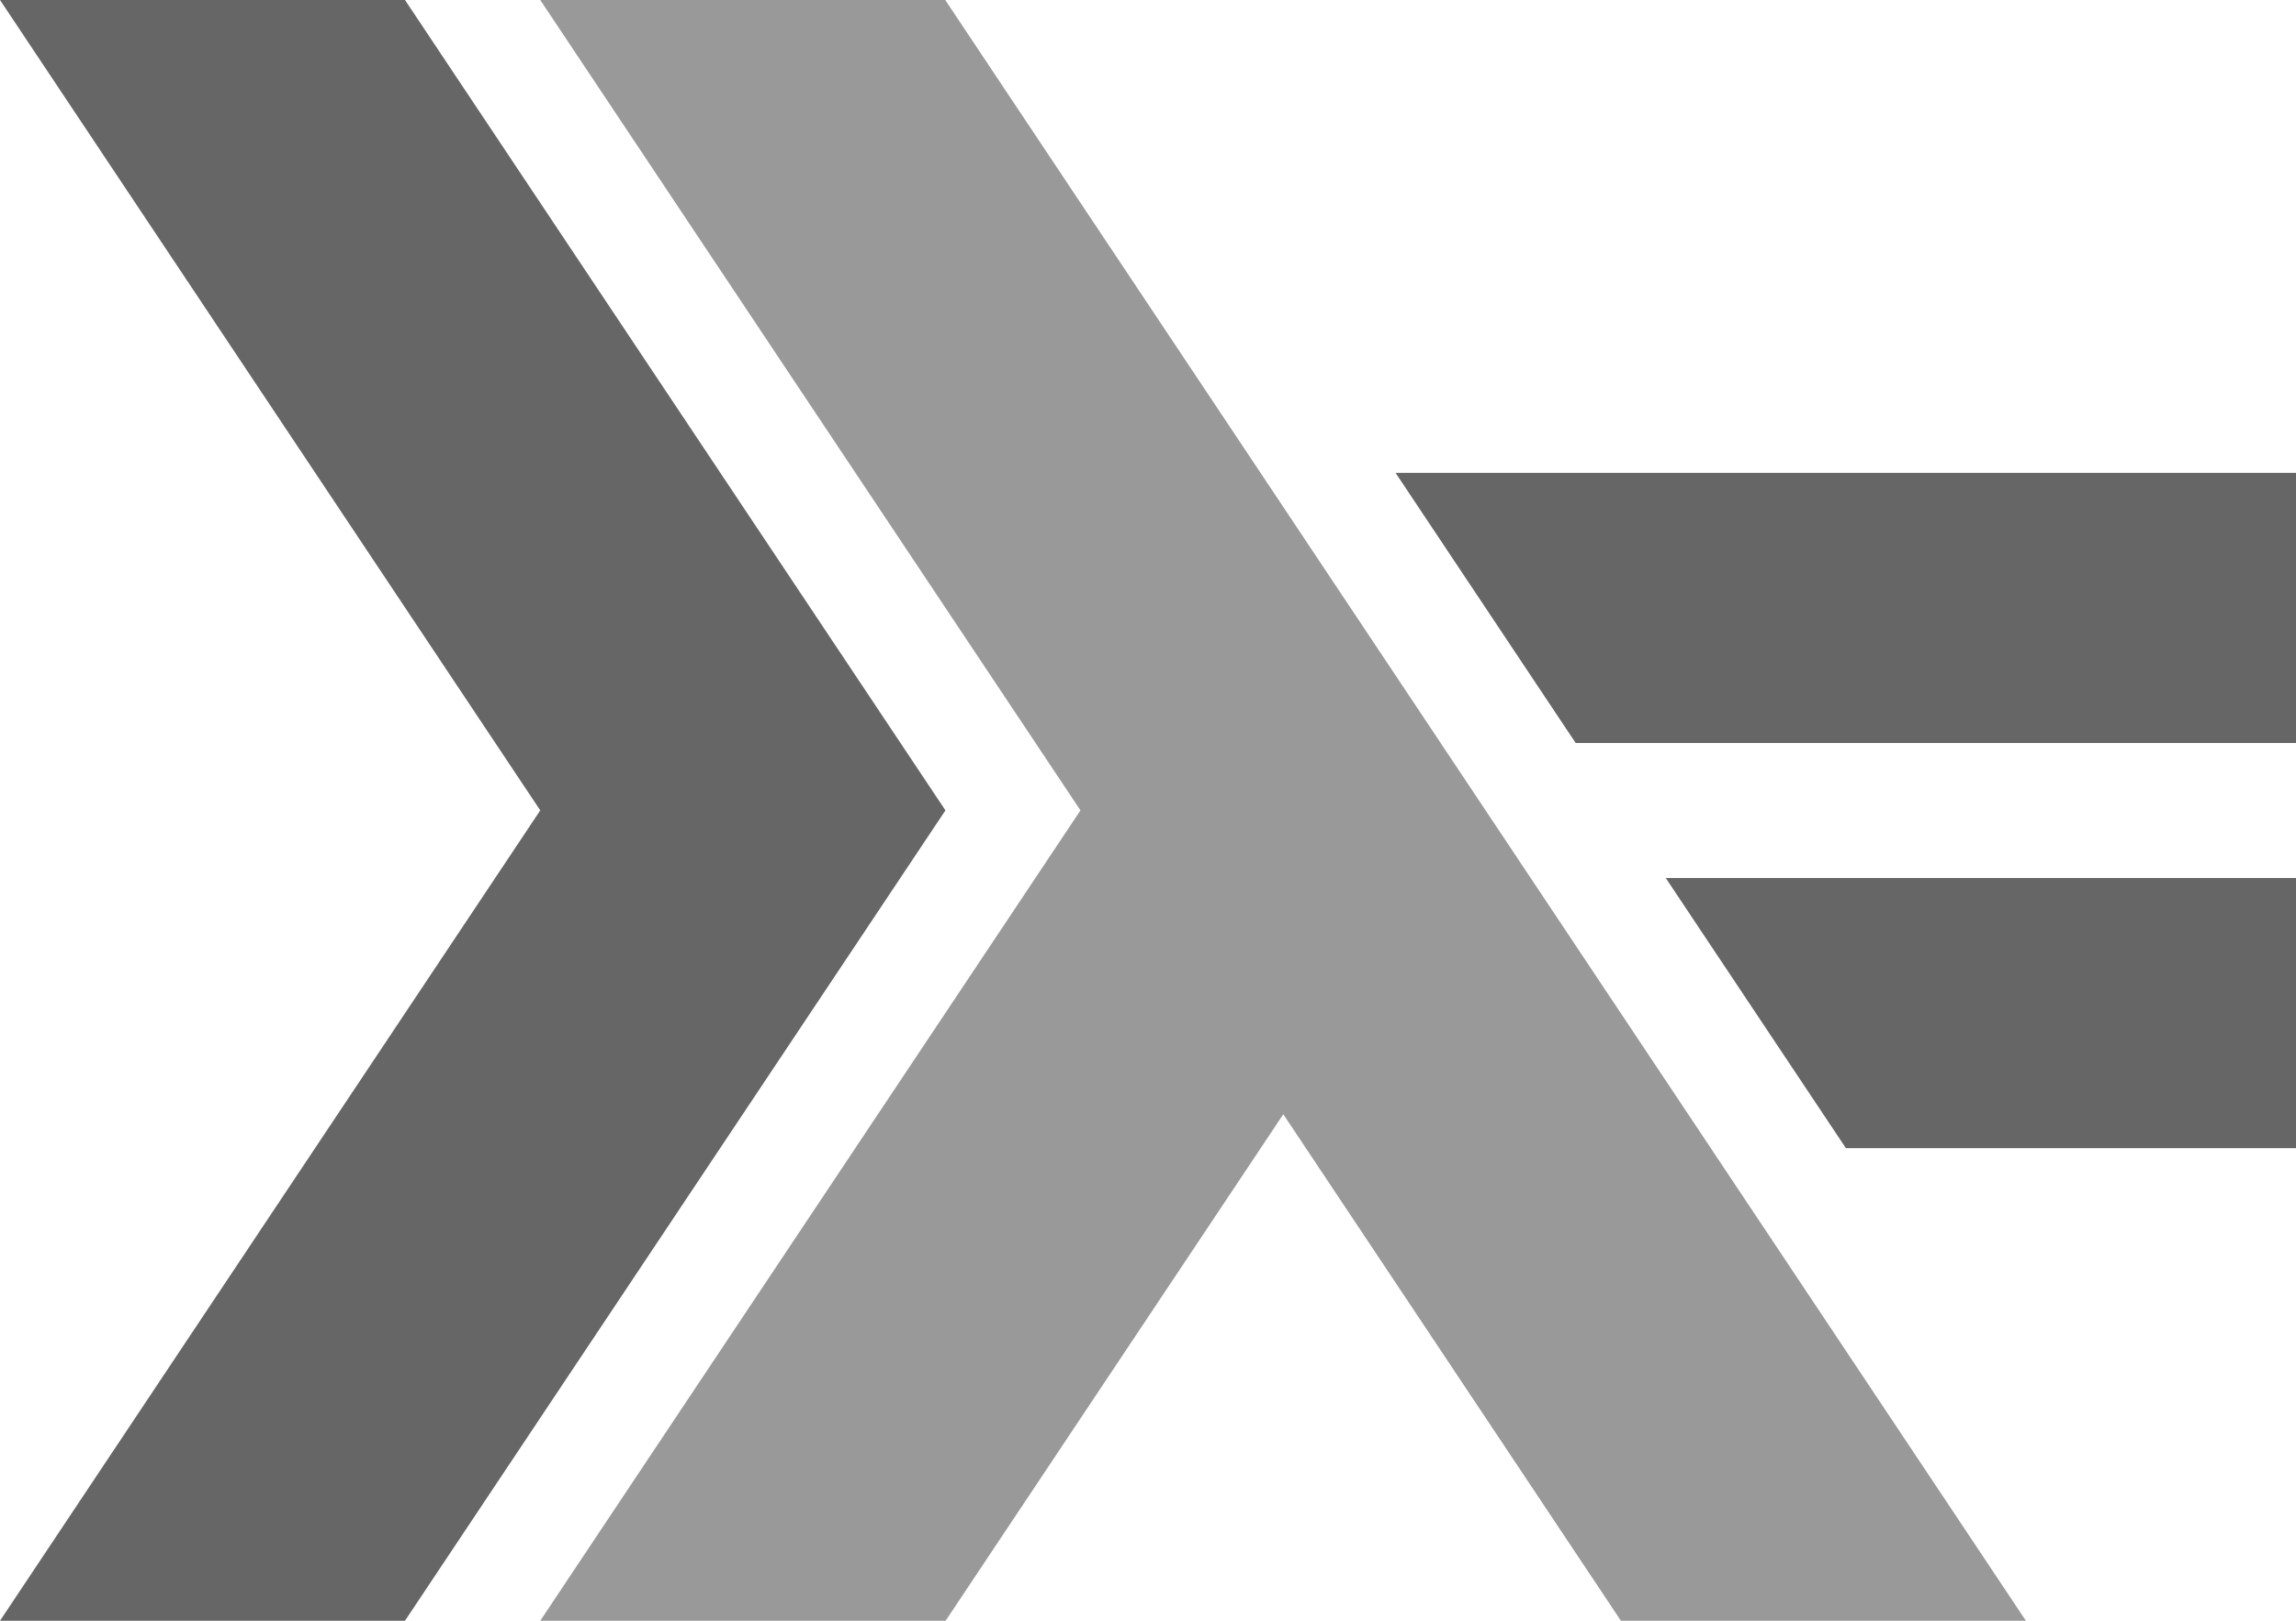
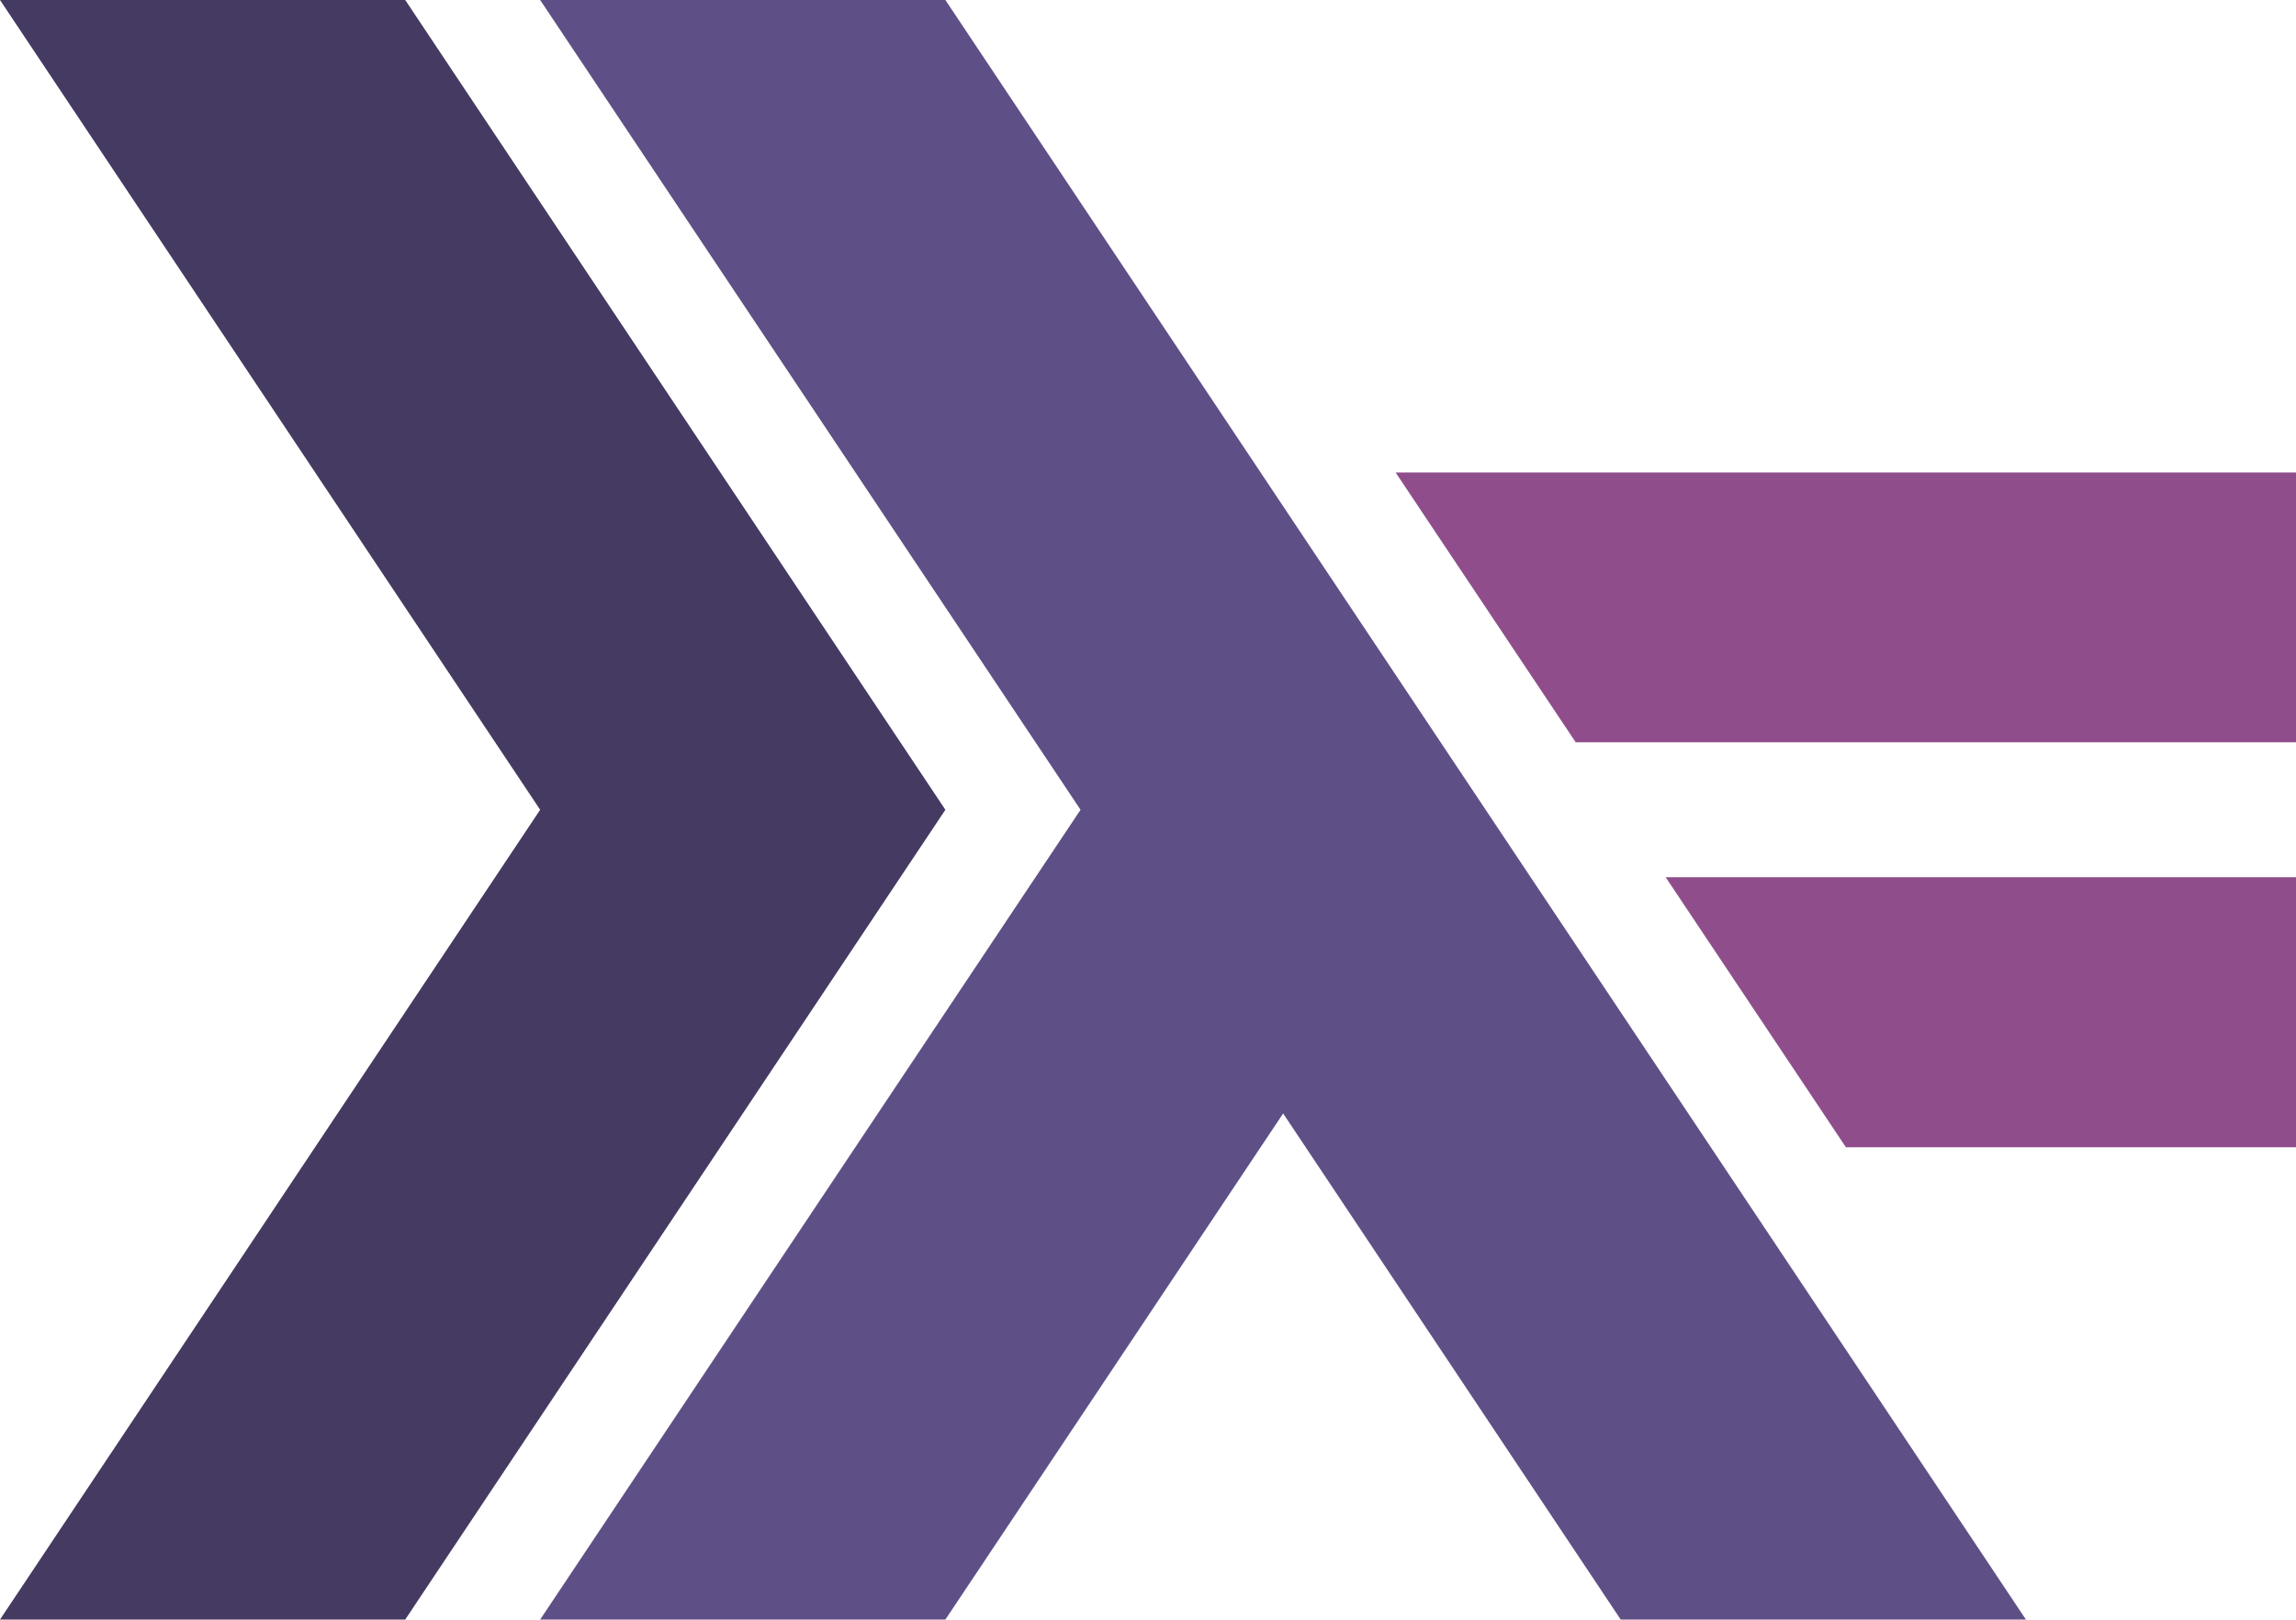
- <svg xmlns="http://www.w3.org/2000/svg" viewBox="0 0 481.89 340.16">
+ <svg xmlns="http://www.w3.org/2000/svg" viewBox="0 0 105.16 74.19">
  <defs>
-     <style>.a{fill:none;}.b{clip-path:url(#a);}.c{fill:#666;}.d{fill:#999;}</style>
-     <clipPath id="a" transform="translate(0 -70.73)">
-       <rect class="a" y="70.73" width="481.89" height="340.16" />
-     </clipPath>
+     <style>.a{fill:#453a62;}.b{fill:#5e5086;}.c{fill:#8f4e8b;}</style>
  </defs>
-   <g class="b">
-     <path class="c" d="M0,410.89L113.39,240.81,0,70.73H85L198.43,240.81,85,410.89H0Z" transform="translate(0 -70.73)" />
-     <path class="d" d="M113.39,410.89L226.77,240.81,113.39,70.73h85L425.2,410.89h-85l-70.86-106.3-70.87,106.3h-85Z" transform="translate(0 -70.73)" />
-     <path class="c" d="M387.4,311.67L349.61,255H481.89v56.7H387.4Zm-56.69-85-37.8-56.69h189v56.69H330.71Z" transform="translate(0 -70.73)" />
-   </g>
+   <path class="a" d="M0,90.3L24.74,53.21,0,16.12H18.56L43.3,53.21,18.56,90.3H0Z" transform="translate(0 -16.12)" />
+   <path class="b" d="M24.74,90.3L49.49,53.21,24.74,16.12H43.3L92.79,90.3H74.23L58.77,67.12,43.3,90.3H24.74Z" transform="translate(0 -16.12)" />
+   <path class="c" d="M84.54,68.66L76.29,56.3h28.87V68.67H84.54ZM72.17,50.12L63.92,37.76h41.24V50.12h-33Z" transform="translate(0 -16.12)" />
</svg>
